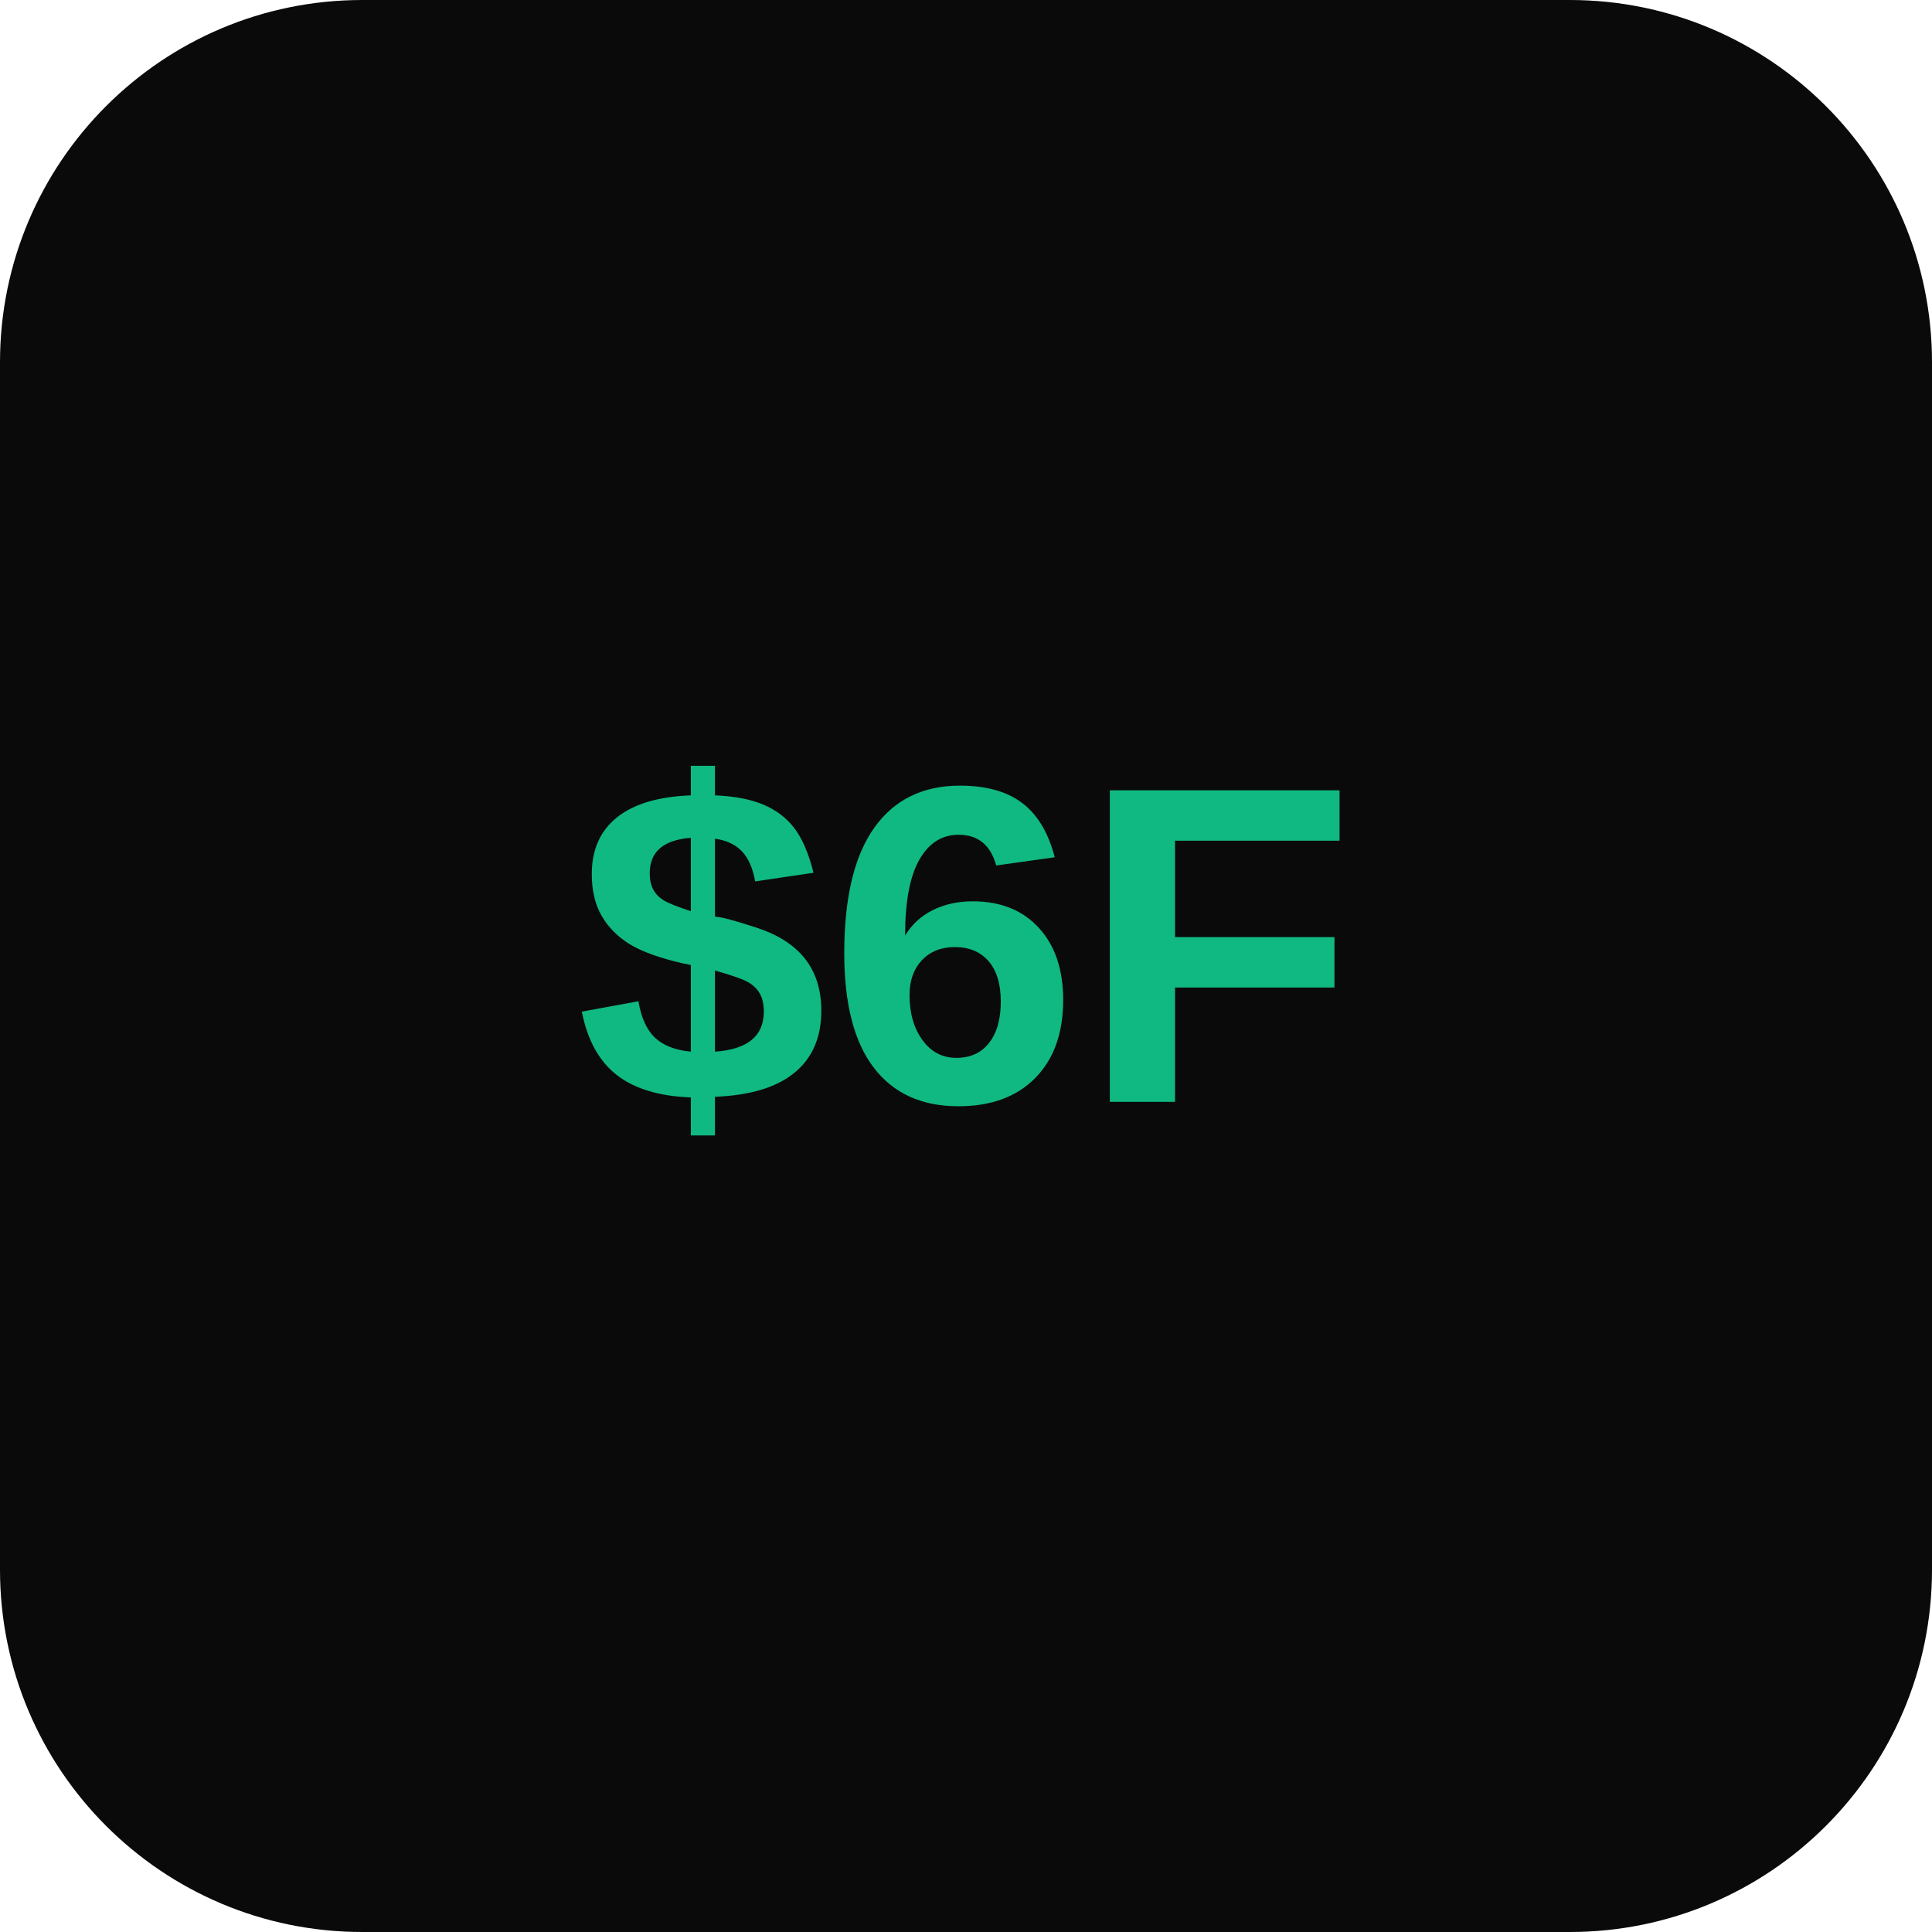
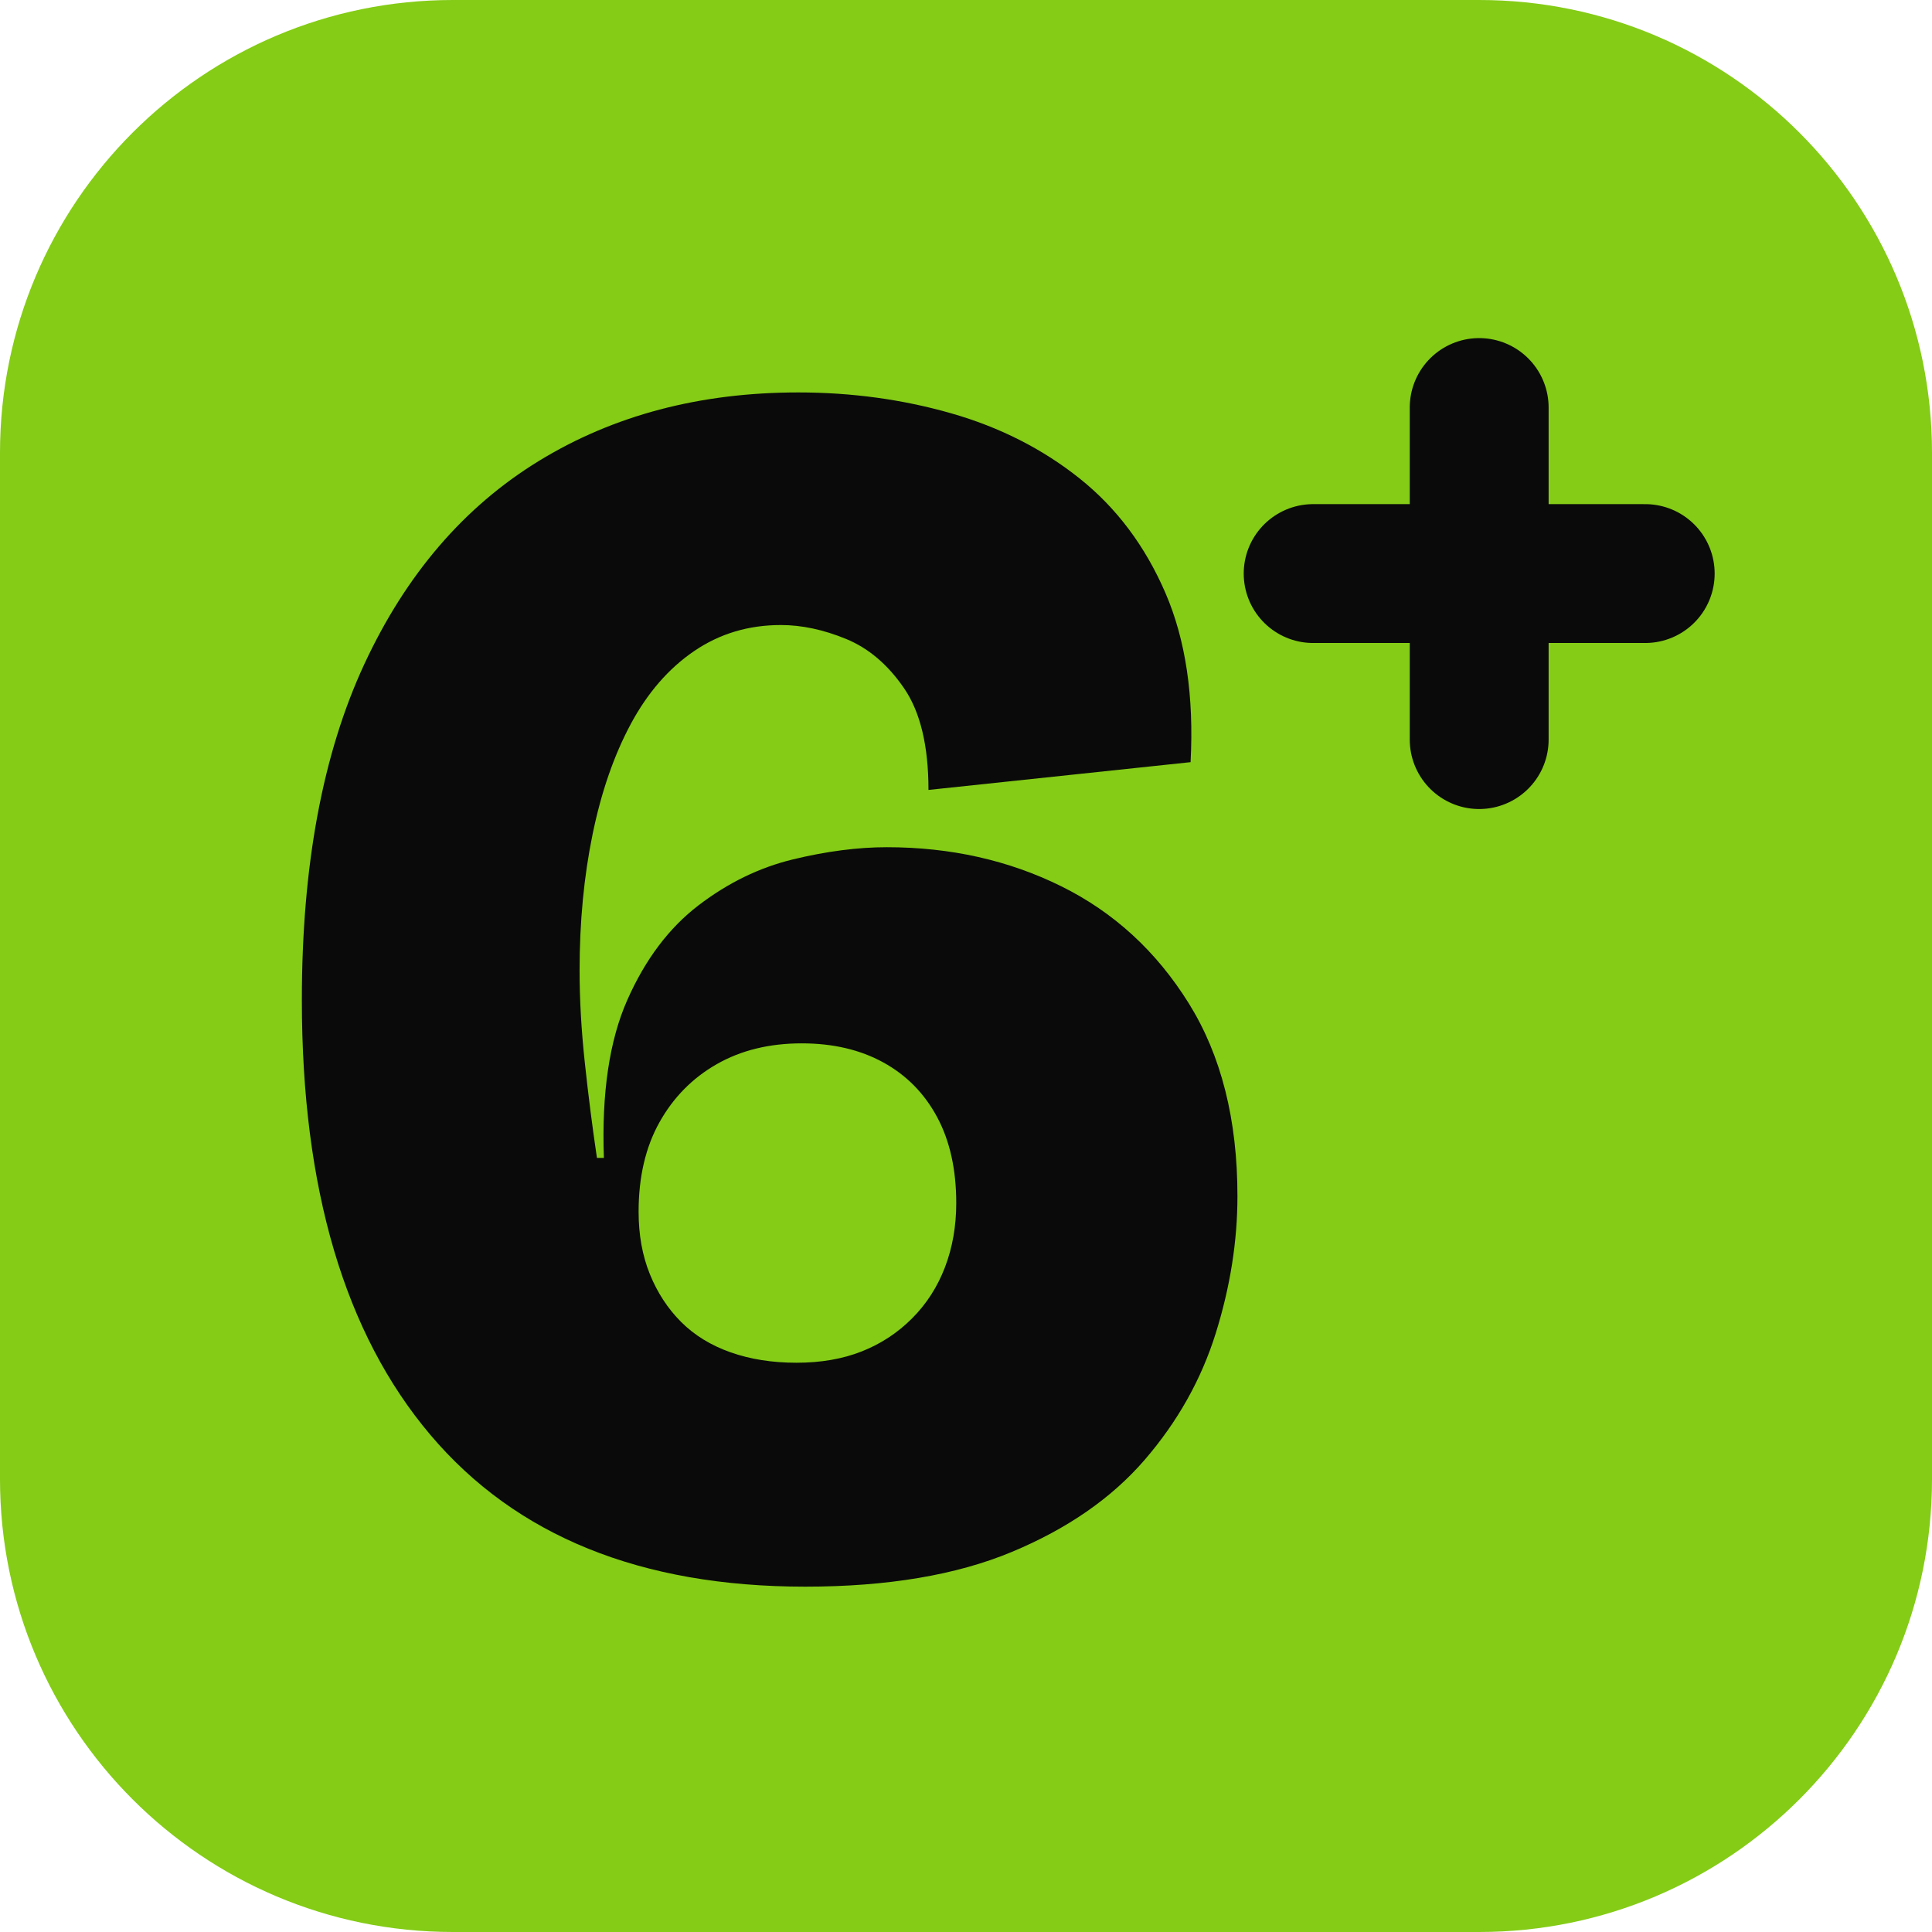
- <svg xmlns="http://www.w3.org/2000/svg" width="512" height="512">
-   <rect width="512" height="512" rx="96" fill="#0A0A0A" />
-   <text x="50%" y="50%" font-size="120" font-weight="bold" fill="#10B981" text-anchor="middle" dy=".3em" font-family="Arial, sans-serif">$6F</text>
+ <svg xmlns="http://www.w3.org/2000/svg" viewBox="0 0 64 64">
+   <rect width="64" height="64" rx="15" fill="#84cc16" />
+   <path transform="translate(8.447,51.755) scale(0.0575,-0.0575)" d="M317 -14Q175 -14 101.0 73.5Q27 161 27 324Q27 440 63.0 517.5Q99 595 163.5 634.5Q228 674 313 674Q359 674 401.0 662.0Q443 650 475.0 624.5Q507 599 524.5 558.5Q542 518 539 461L388 445Q388 483 374.0 503.5Q360 524 340.5 532.0Q321 540 303 540Q275 540 253.0 525.0Q231 510 216.5 483.0Q202 456 194.5 419.5Q187 383 187 341Q187 316 190.0 288.0Q193 260 197 233H201Q199 289 214.5 324.0Q230 359 255.5 378.5Q281 398 310.0 405.0Q339 412 364 412Q419 412 464.5 389.5Q510 367 538.0 322.0Q566 277 566 211Q566 172 553.5 132.0Q541 92 512.5 59.0Q484 26 436.0 6.0Q388 -14 317 -14ZM312 115Q333 115 349.5 121.5Q366 128 378.5 140.5Q391 153 397.5 170.0Q404 187 404 207Q404 236 393.0 256.5Q382 277 362.0 288.0Q342 299 315 299Q287 299 266.0 287.0Q245 275 233.0 253.5Q221 232 221 202Q221 182 227.5 166.0Q234 150 245.5 138.5Q257 127 274.0 121.0Q291 115 312 115Z" fill="#0a0a0a" />
+   <path d="M43.5 19H54.5M49 13.5V24.5" stroke="#0a0a0a" stroke-width="4.6" stroke-linecap="round" fill="none" />
</svg>
